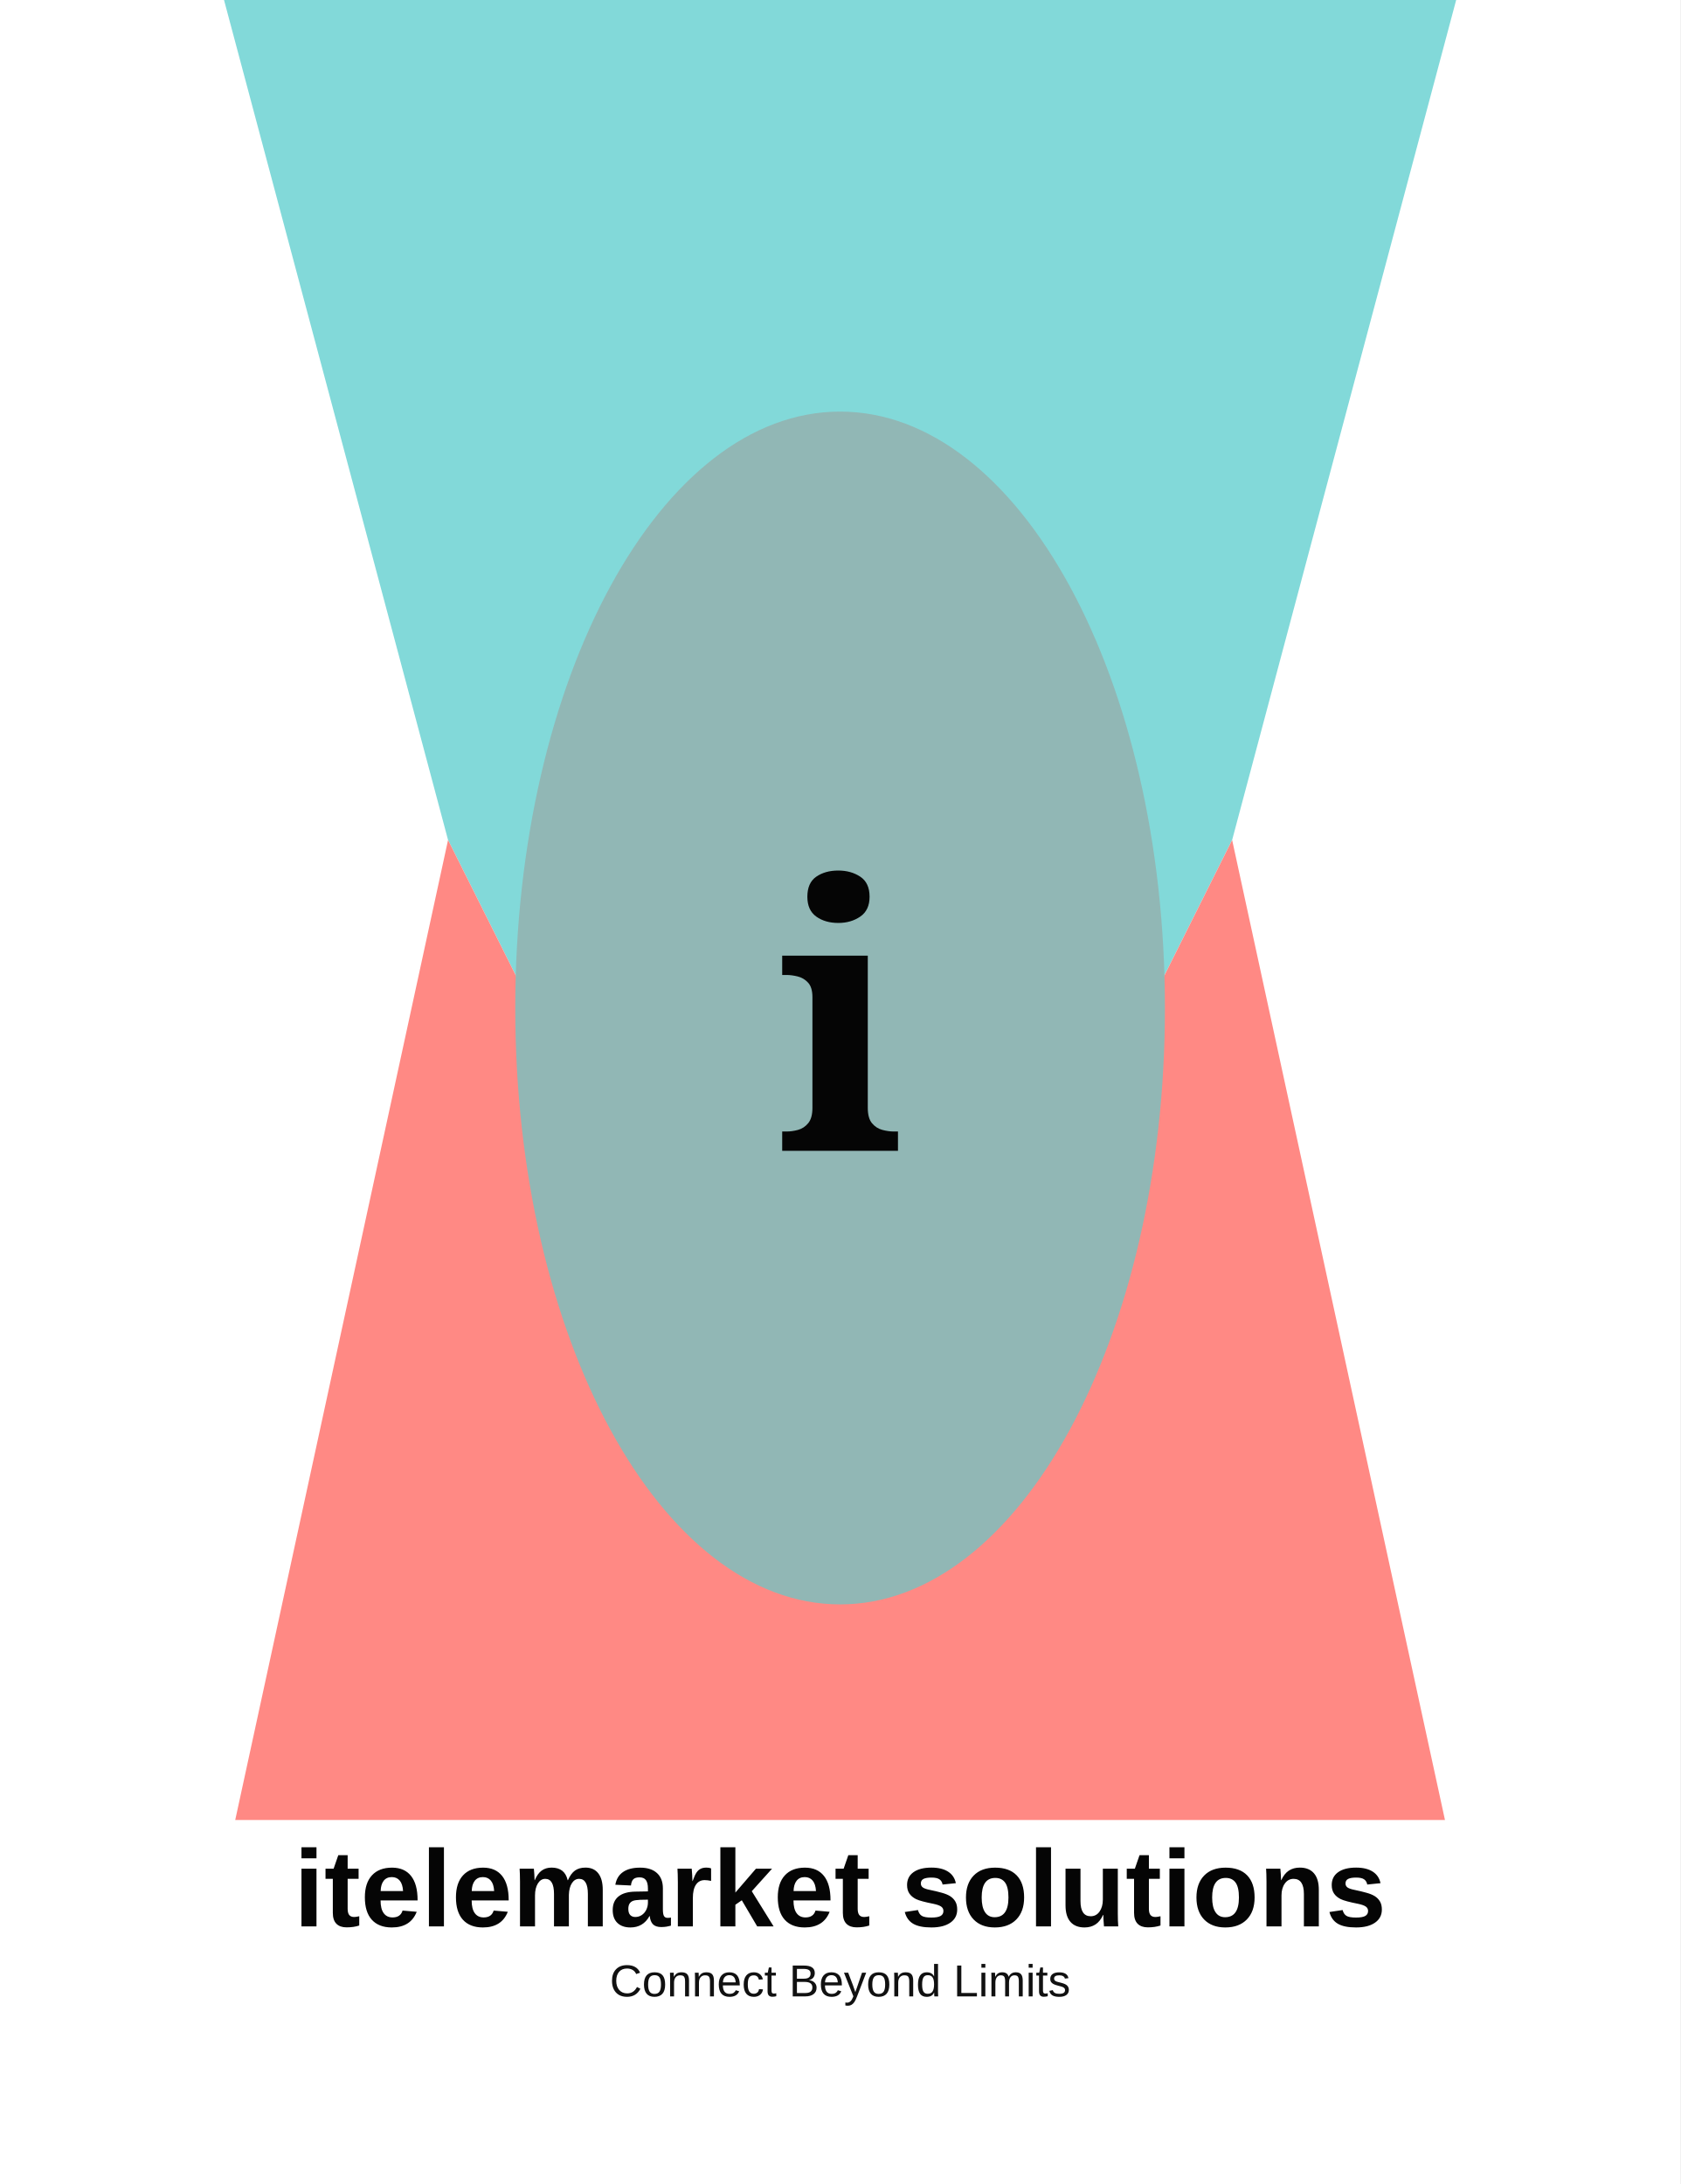
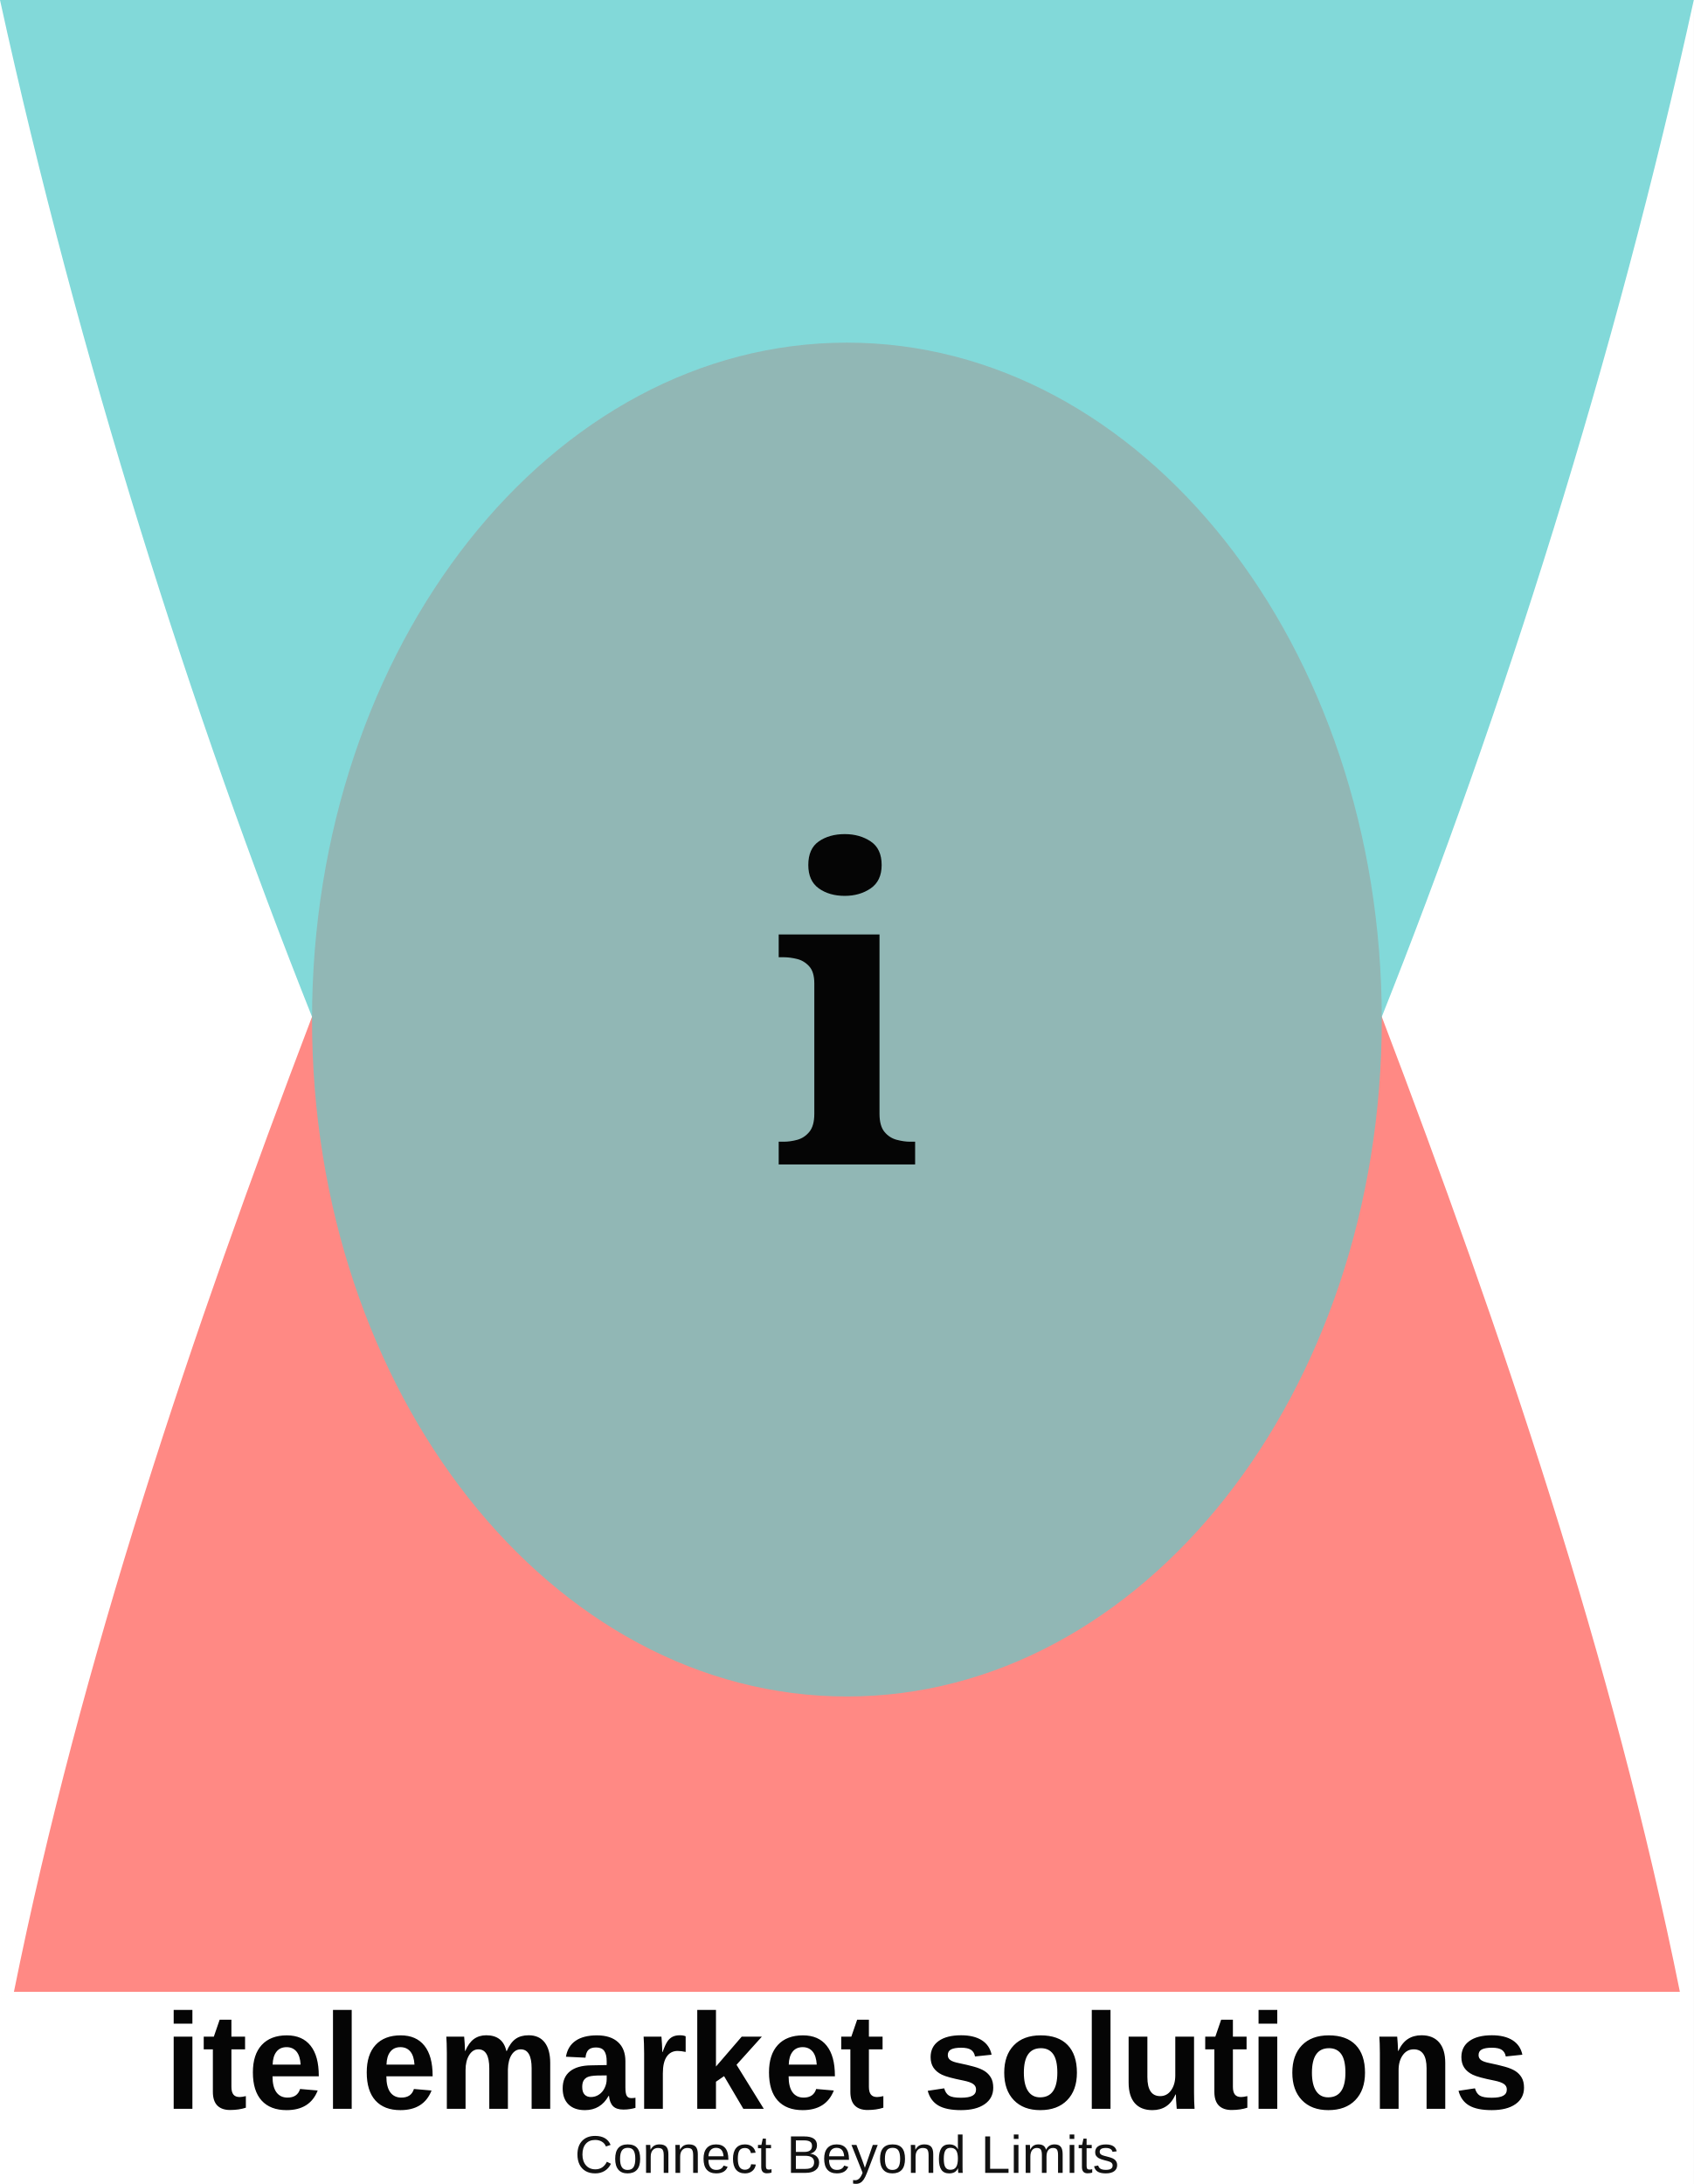
- <svg xmlns="http://www.w3.org/2000/svg" viewBox="0 0 600 780" role="img" aria-labelledby="title desc">
-   <rect width="600" height="780" fill="#fff" />
-   <path d="M80 0H520L440 300L380 420H220L160 300Z" fill="#82d9d9" />
-   <path d="M160 300L220 420H380L440 300L516 650H84Z" fill="#ff8984" />
-   <ellipse cx="300" cy="360" rx="116" ry="213" fill="#91b7b5" />
-   <text x="300" y="411" text-anchor="middle" font-family="Georgia,serif" font-size="130" font-weight="700" fill="#050505">i</text>
-   <text x="300" y="688" text-anchor="middle" font-family="Arial,sans-serif" font-size="39" font-weight="700" fill="#050505">itelemarket solutions</text>
-   <text x="300" y="713" text-anchor="middle" font-family="Arial,sans-serif" font-size="16" fill="#111">Connect Beyond Limits</text>
+ <svg xmlns="http://www.w3.org/2000/svg" viewBox="0 0 608 784" role="img" aria-labelledby="title desc">
+   <rect width="608" height="784" fill="#fff" />
+   <path d="M0 0H608C580 128 539 257 496 365L112 365C69 257 28 128 0 0Z" fill="#82d9d9" />
+   <path d="M112 365H496C539 478 579 596 603 715H5C29 596 69 478 112 365Z" fill="#ff8984" />
+   <ellipse cx="304" cy="366" rx="192" ry="243" fill="#91b7b5" />
+   <text x="304" y="418" text-anchor="middle" font-family="Georgia,serif" font-size="154" font-weight="700" fill="#050505">i</text>
+   <text x="304" y="757" text-anchor="middle" font-family="Arial,sans-serif" font-size="49" font-weight="700" fill="#050505">itelemarket solutions</text>
+   <text x="304" y="780" text-anchor="middle" font-family="Arial,sans-serif" font-size="19" fill="#111">Connect Beyond Limits</text>
</svg>
